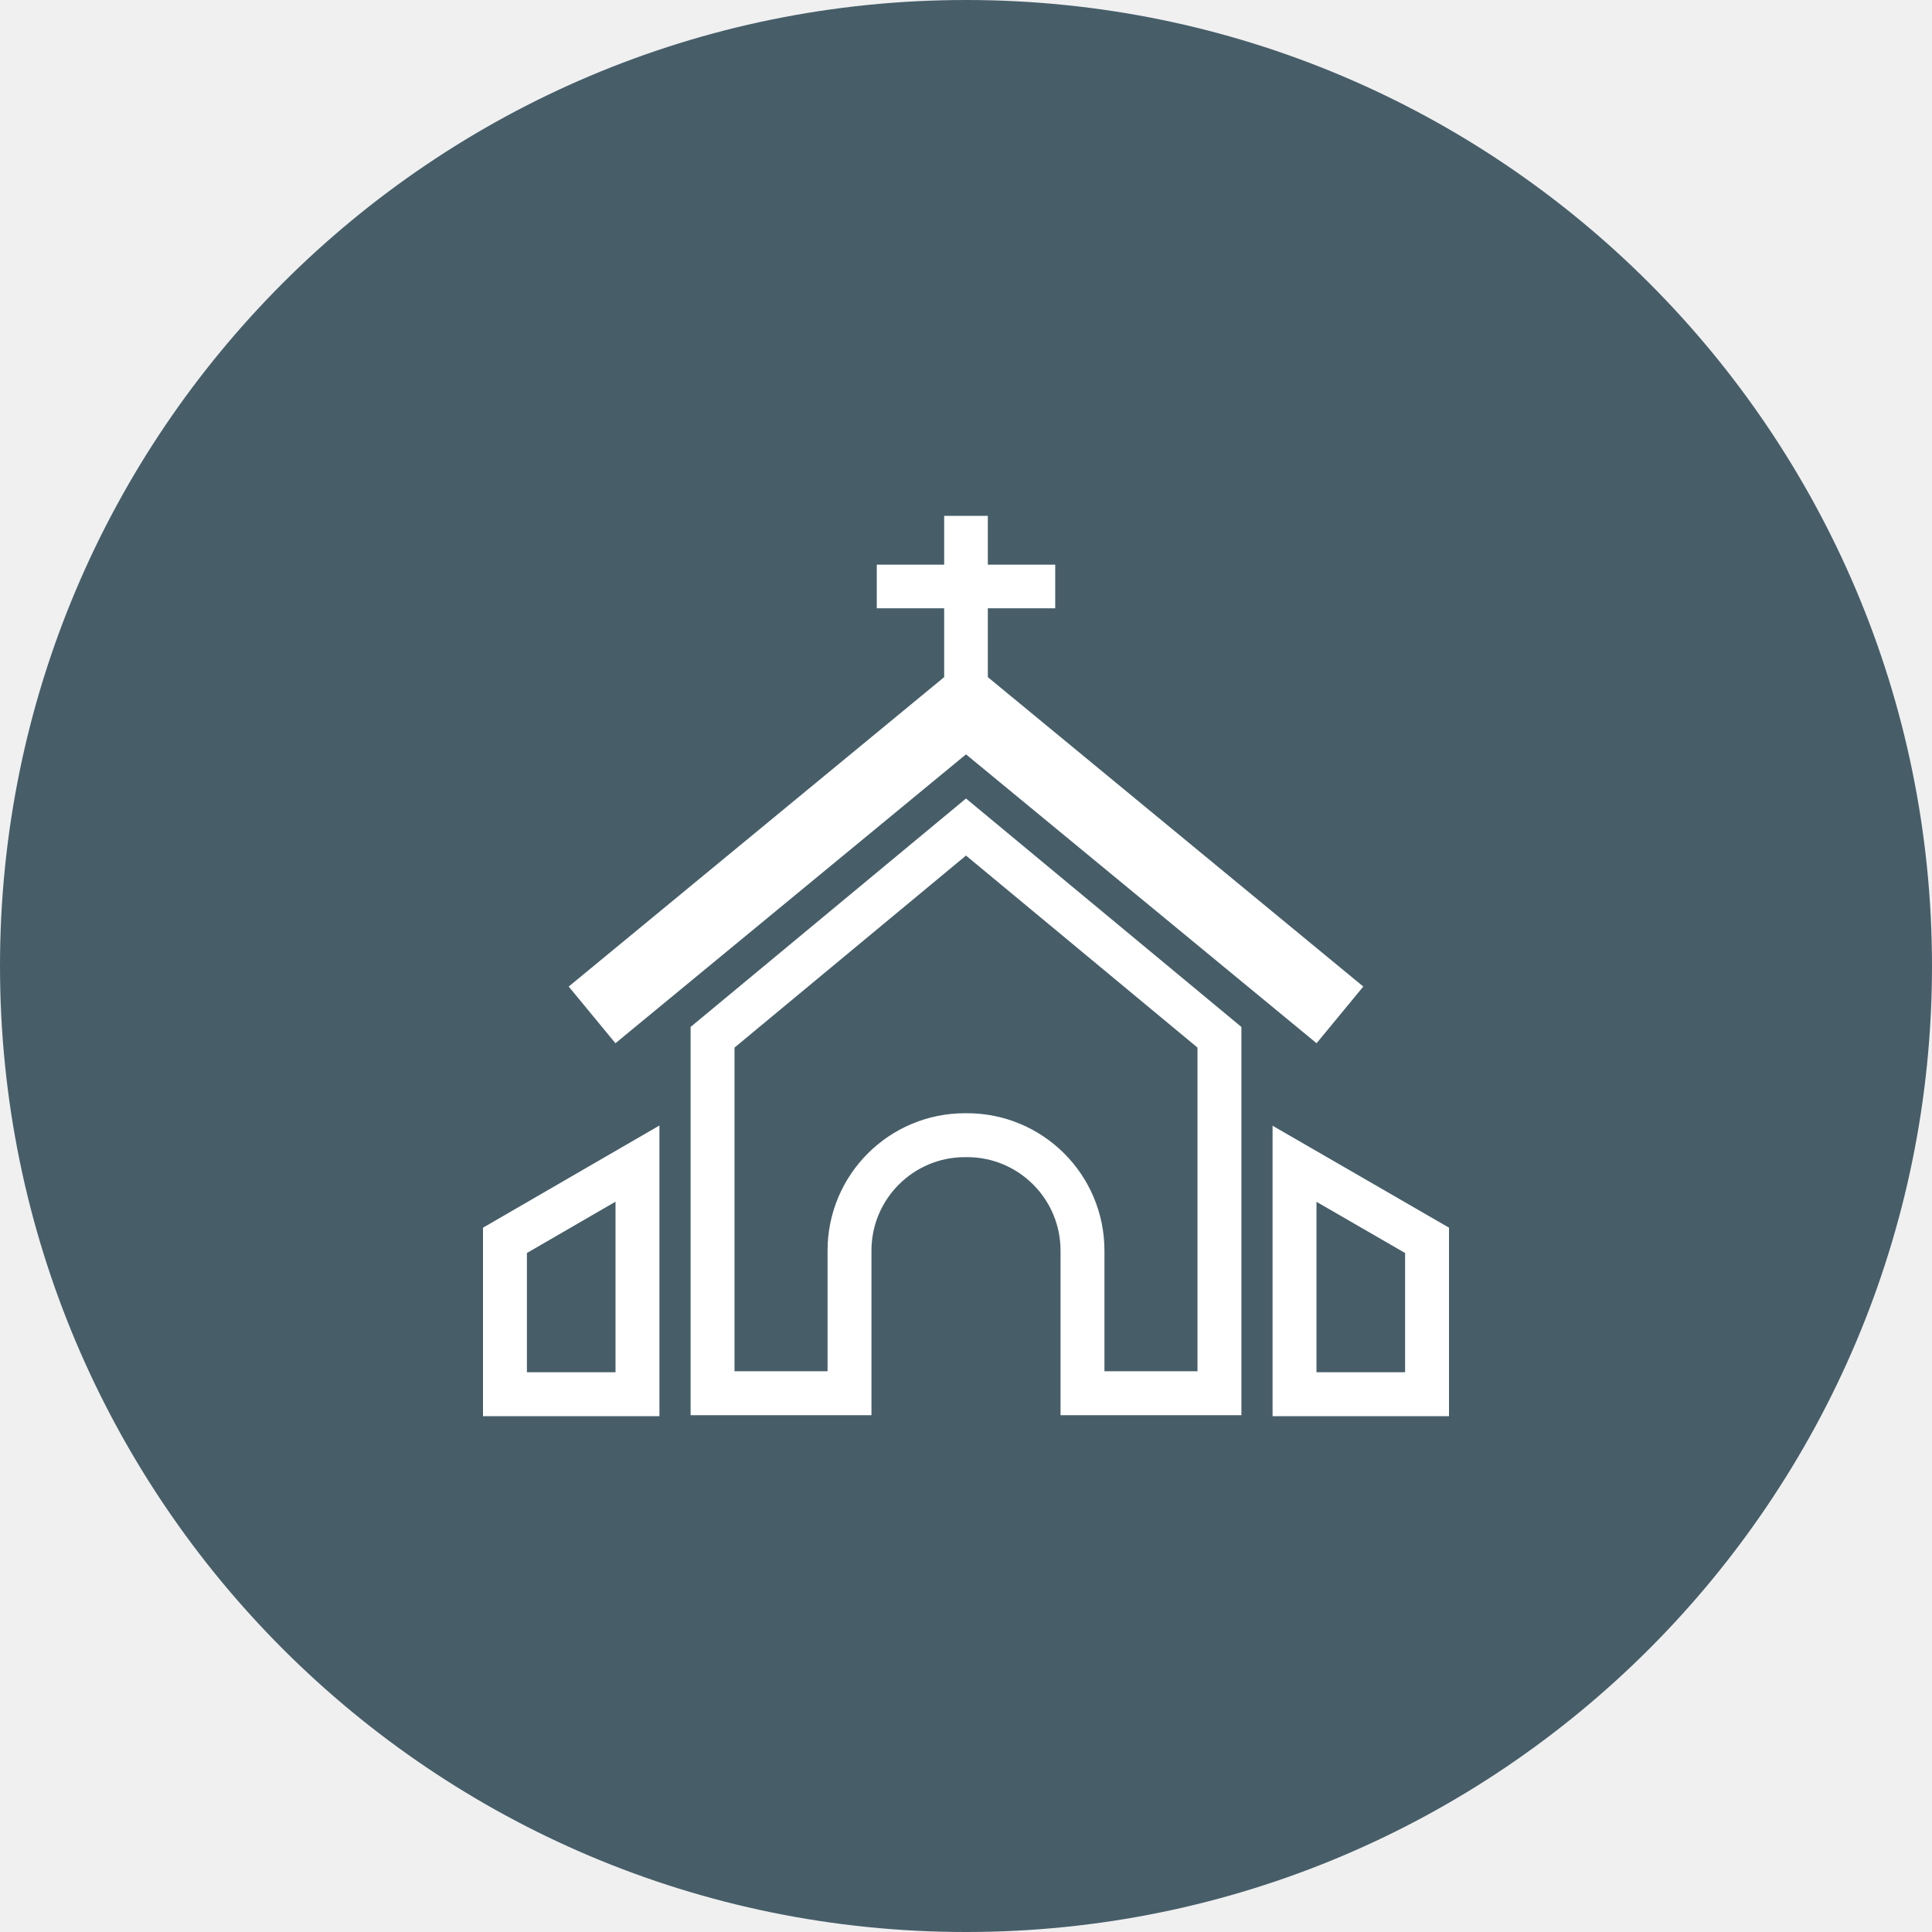
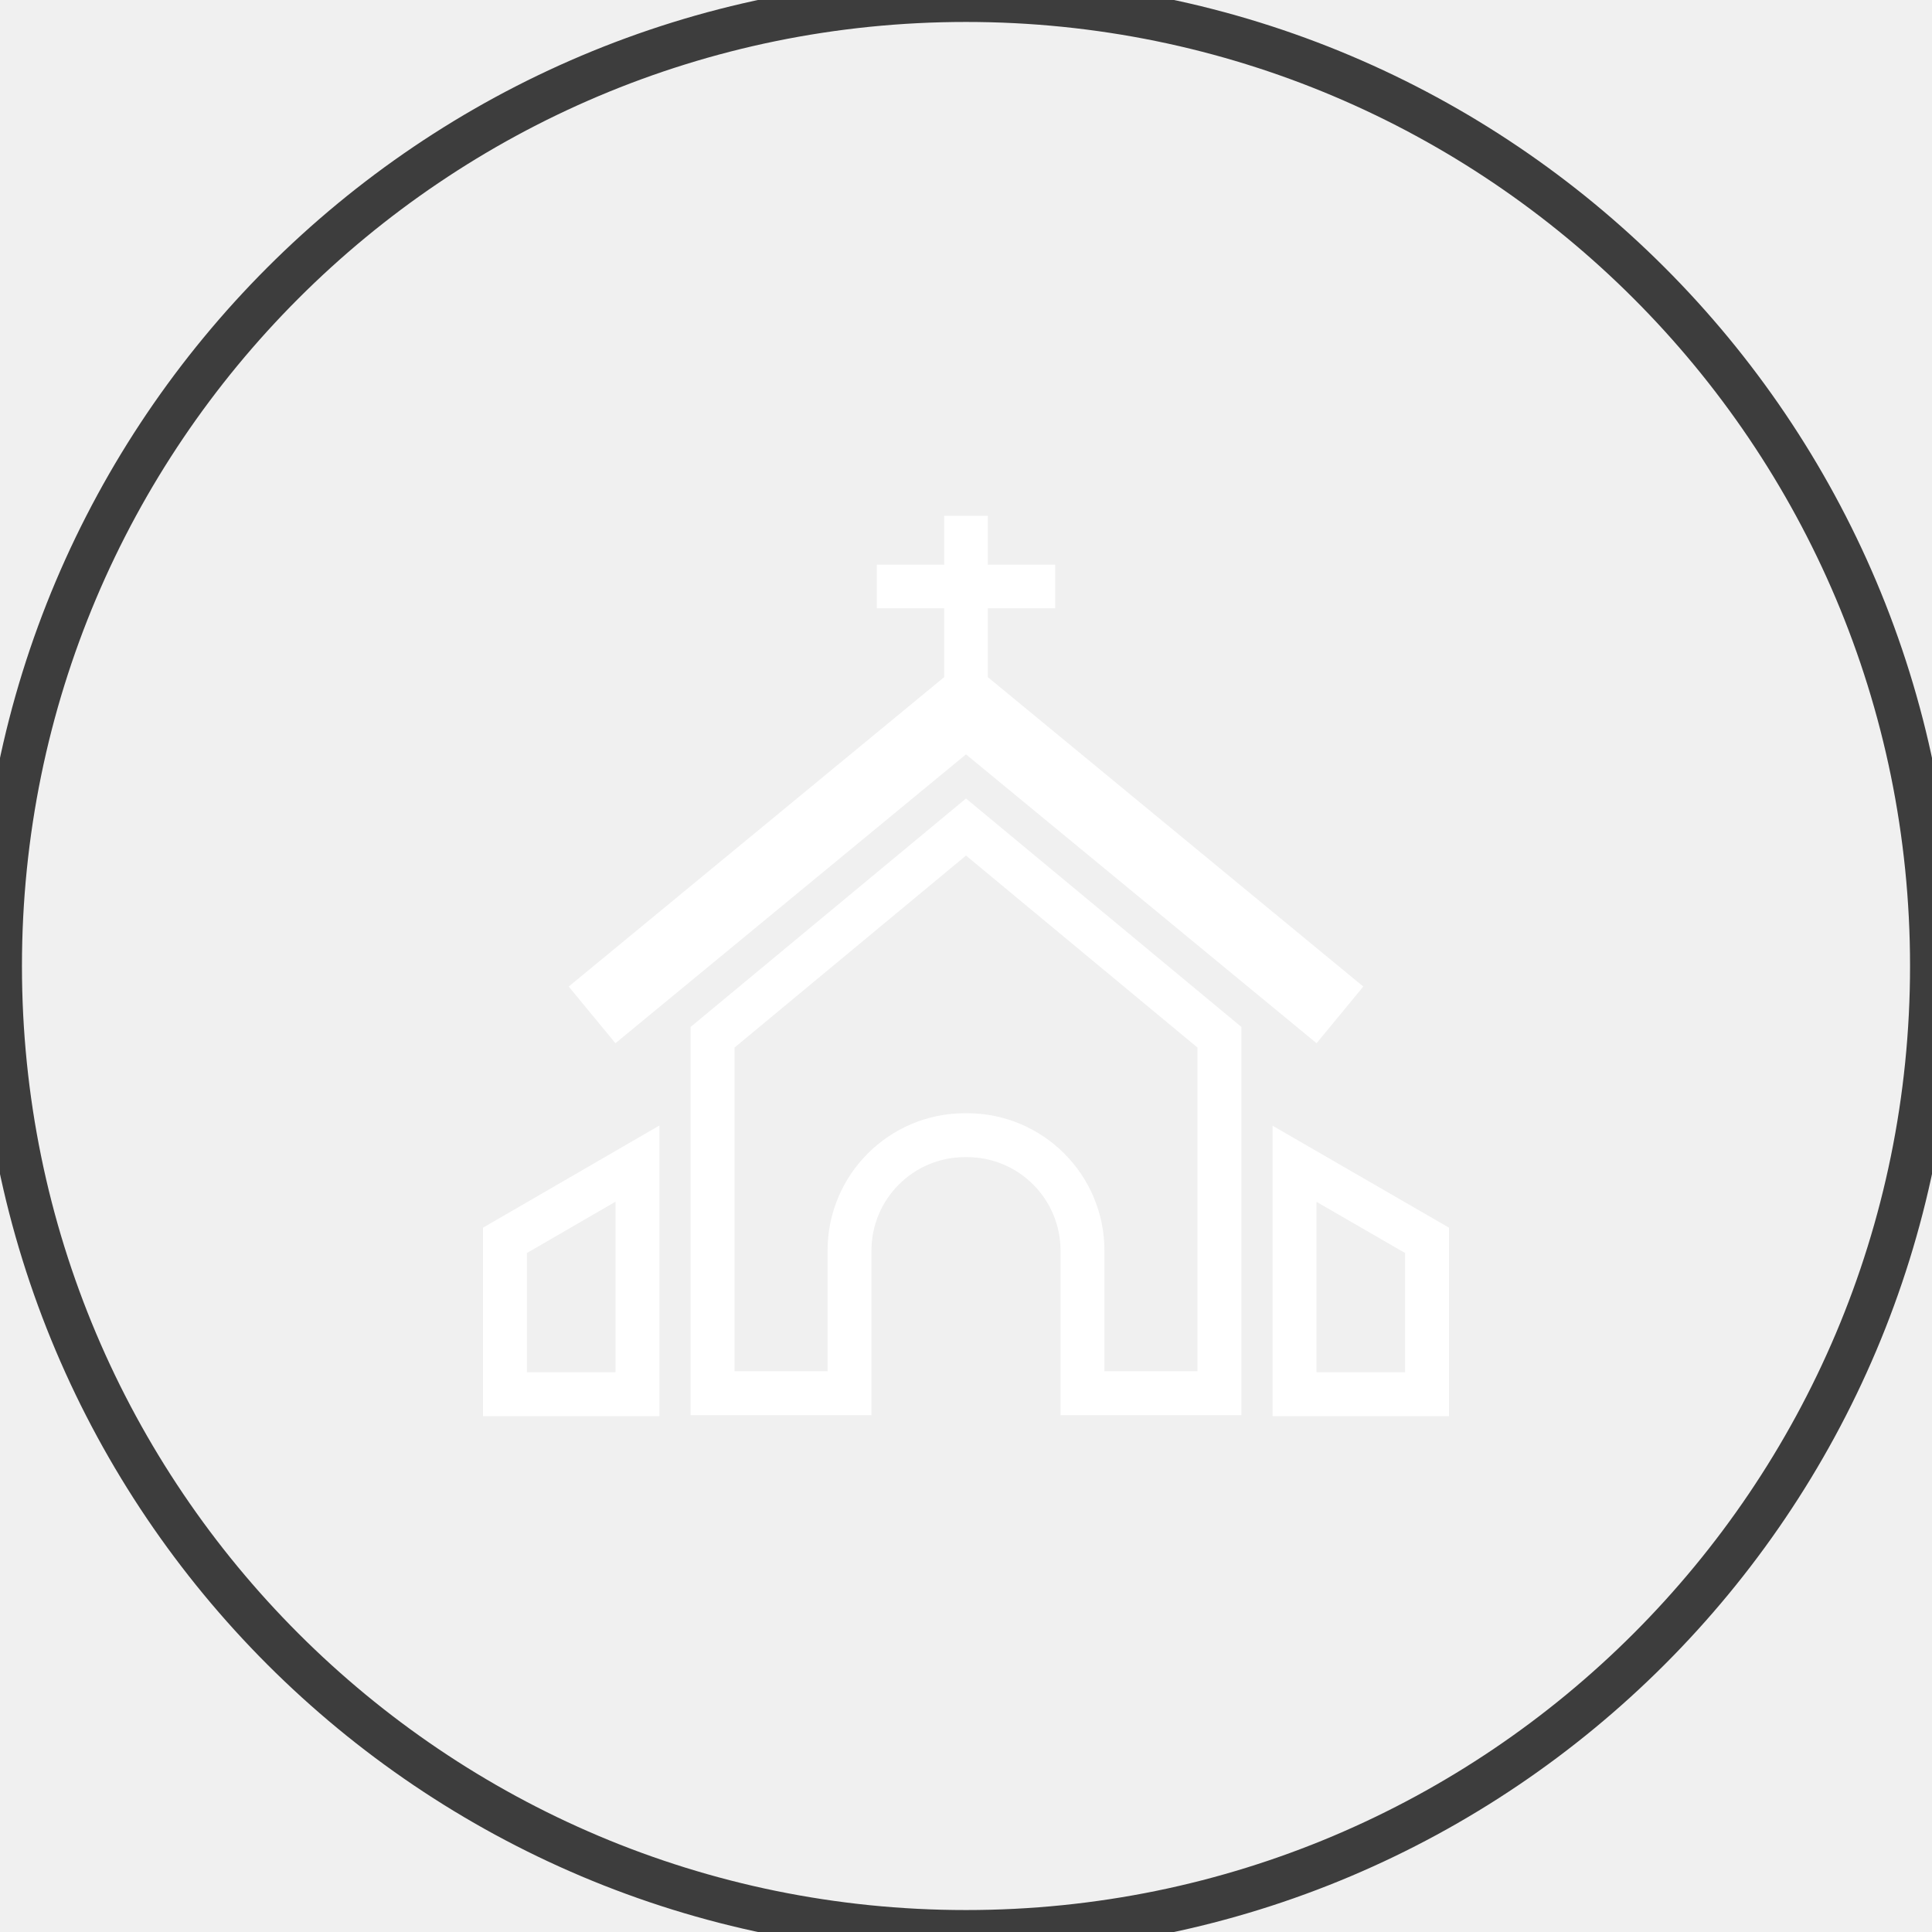
<svg xmlns="http://www.w3.org/2000/svg" width="44" height="44" viewBox="0 0 44 44" fill="none">
-   <circle cx="22" cy="22" r="22" fill="#475E69" />
+   <circle cx="22" cy="22" r="22" fill="transparent" stroke="#3d3d3d" />
  <path d="M32.5 31.752H29.482V26.504L32.5 28.248V31.752Z" stroke="white" />
  <path d="M14.518 26.5V31.752H11.5V28.248L14.518 26.5Z" stroke="white" />
  <path d="M19.347 31.73H16.228V23.623L22 18.835L27.772 23.623V31.73H24.653V28.482C24.653 27.03 23.476 25.853 22.024 25.853H21.976C20.524 25.853 19.347 27.03 19.347 28.482V31.73Z" stroke="white" />
  <path d="M12.952 22.468L14.016 23.759L22 17.18L29.984 23.759L31.048 22.468L22.497 15.421V13.853H24.032V12.86H22.497V11.748H21.503V12.86H19.968V13.853H21.503V15.421L12.952 22.468Z" fill="white" />
</svg>
